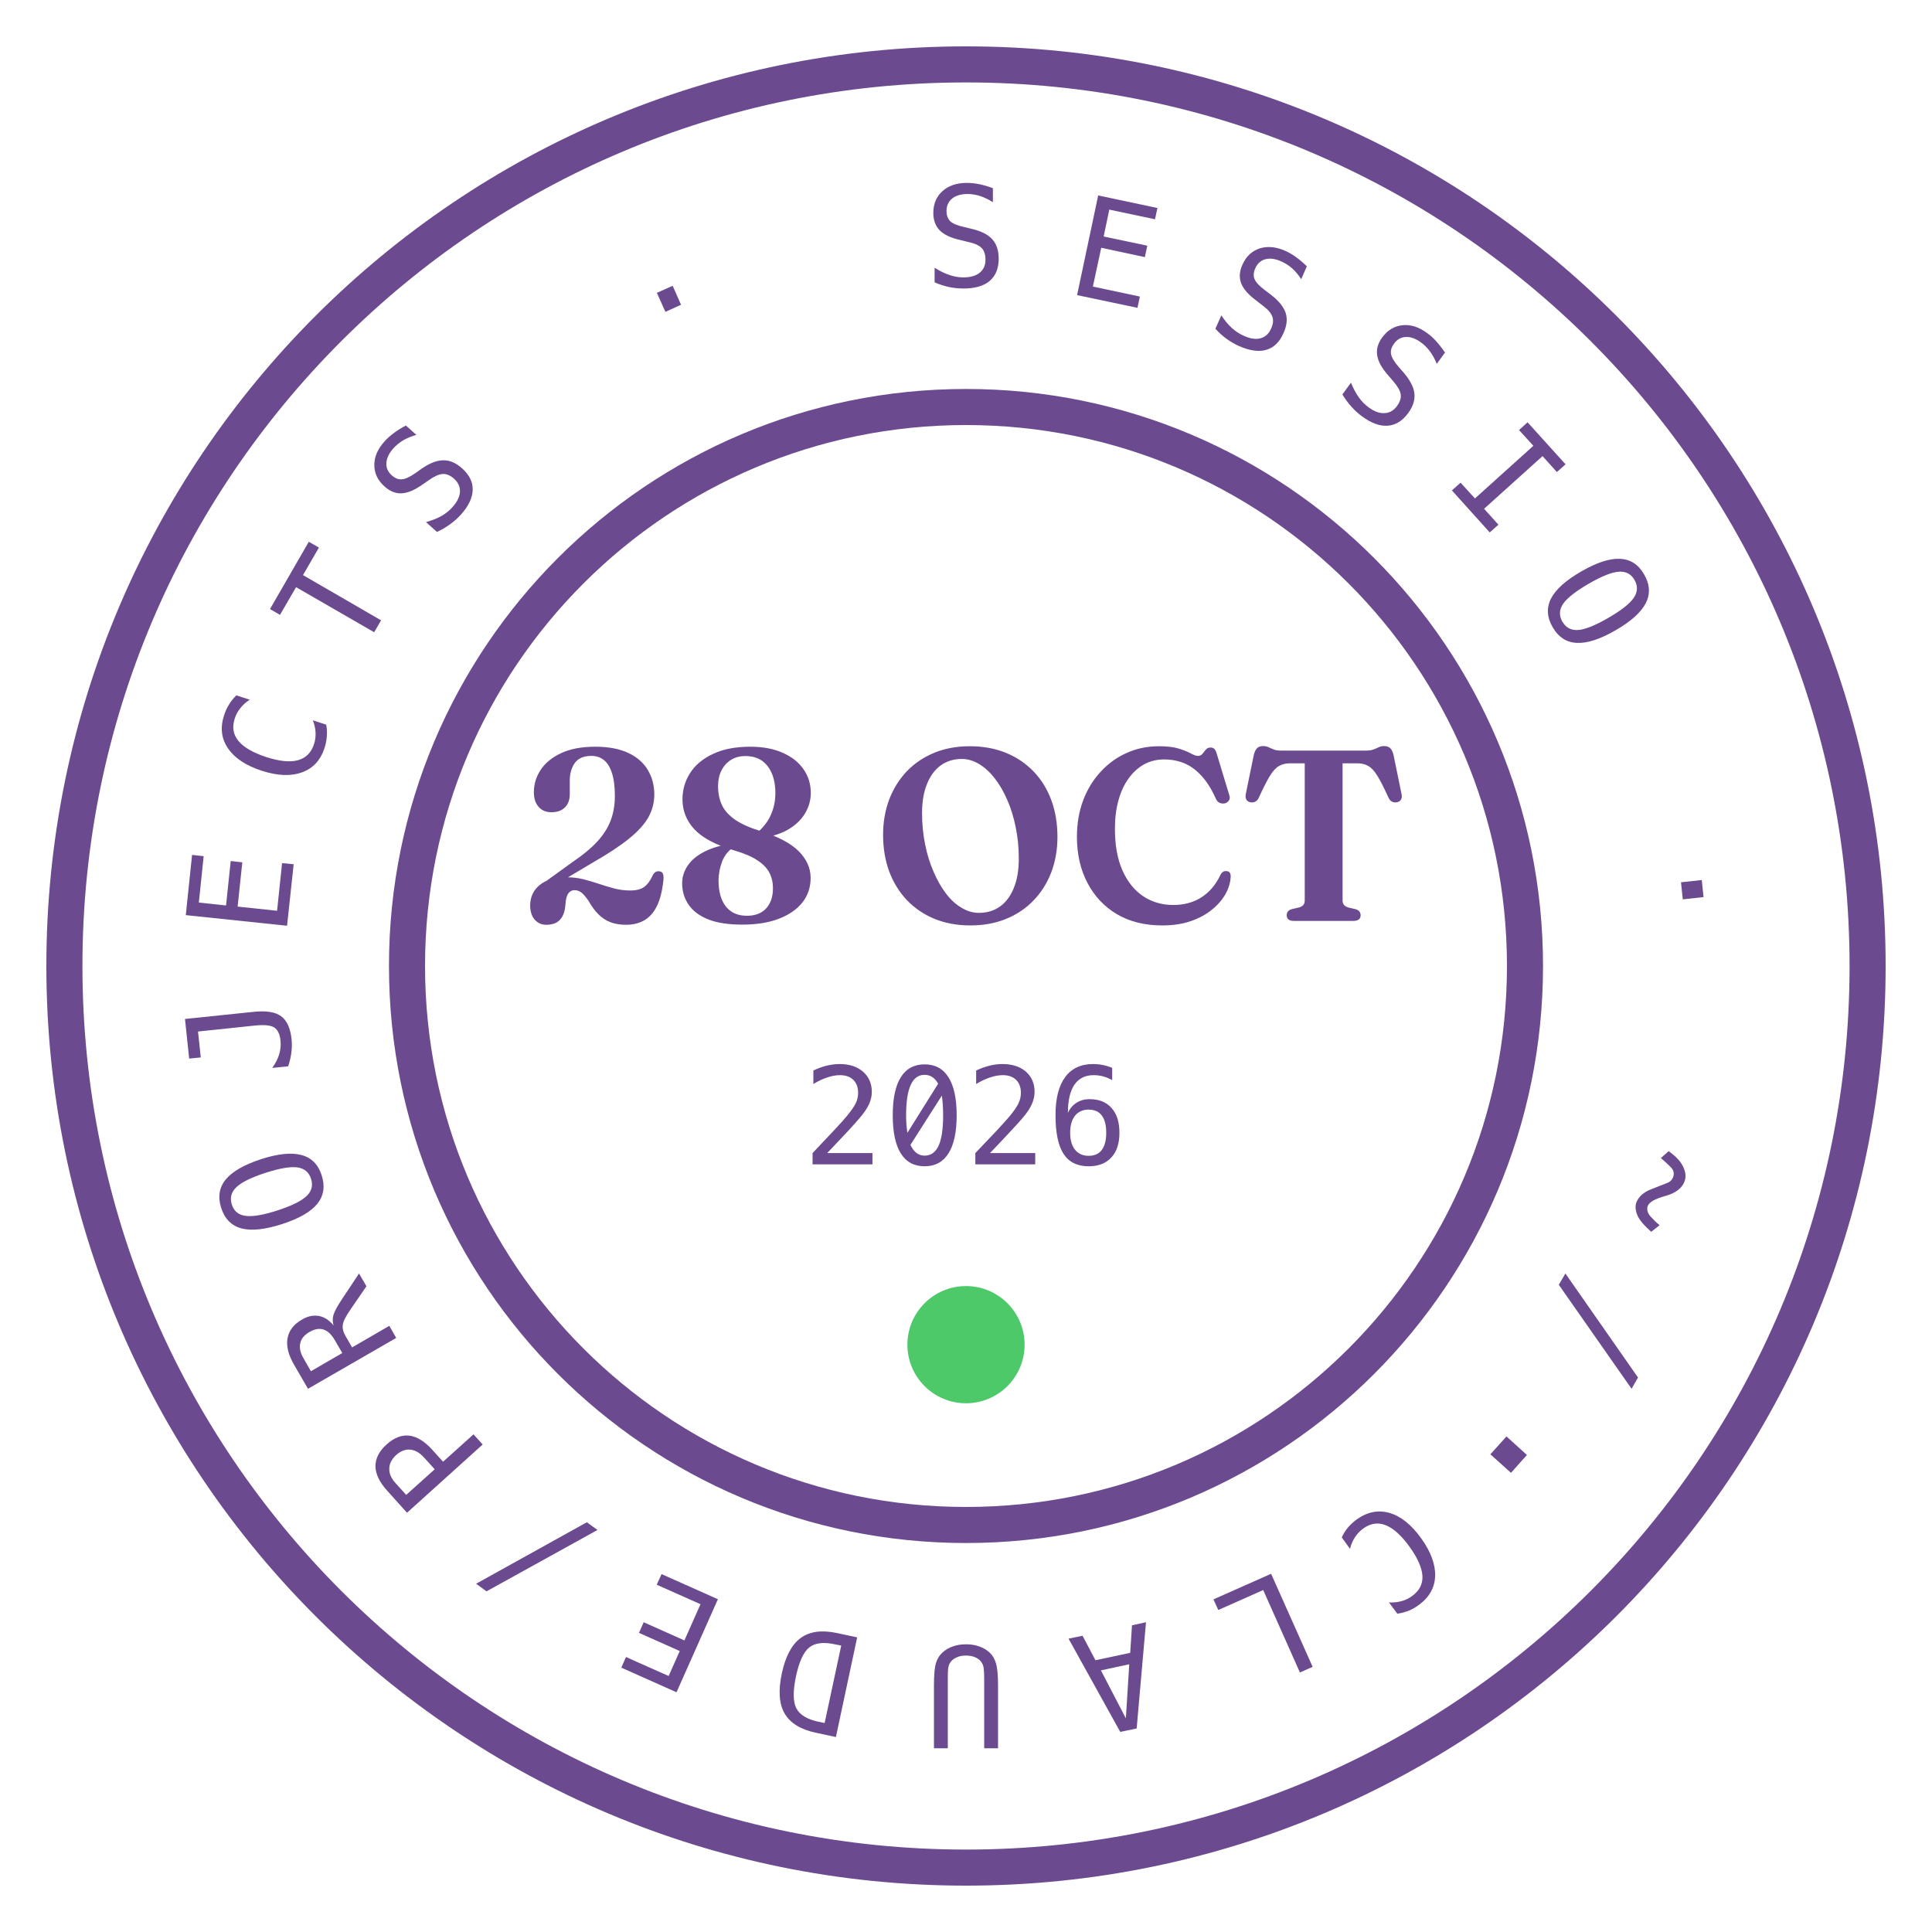
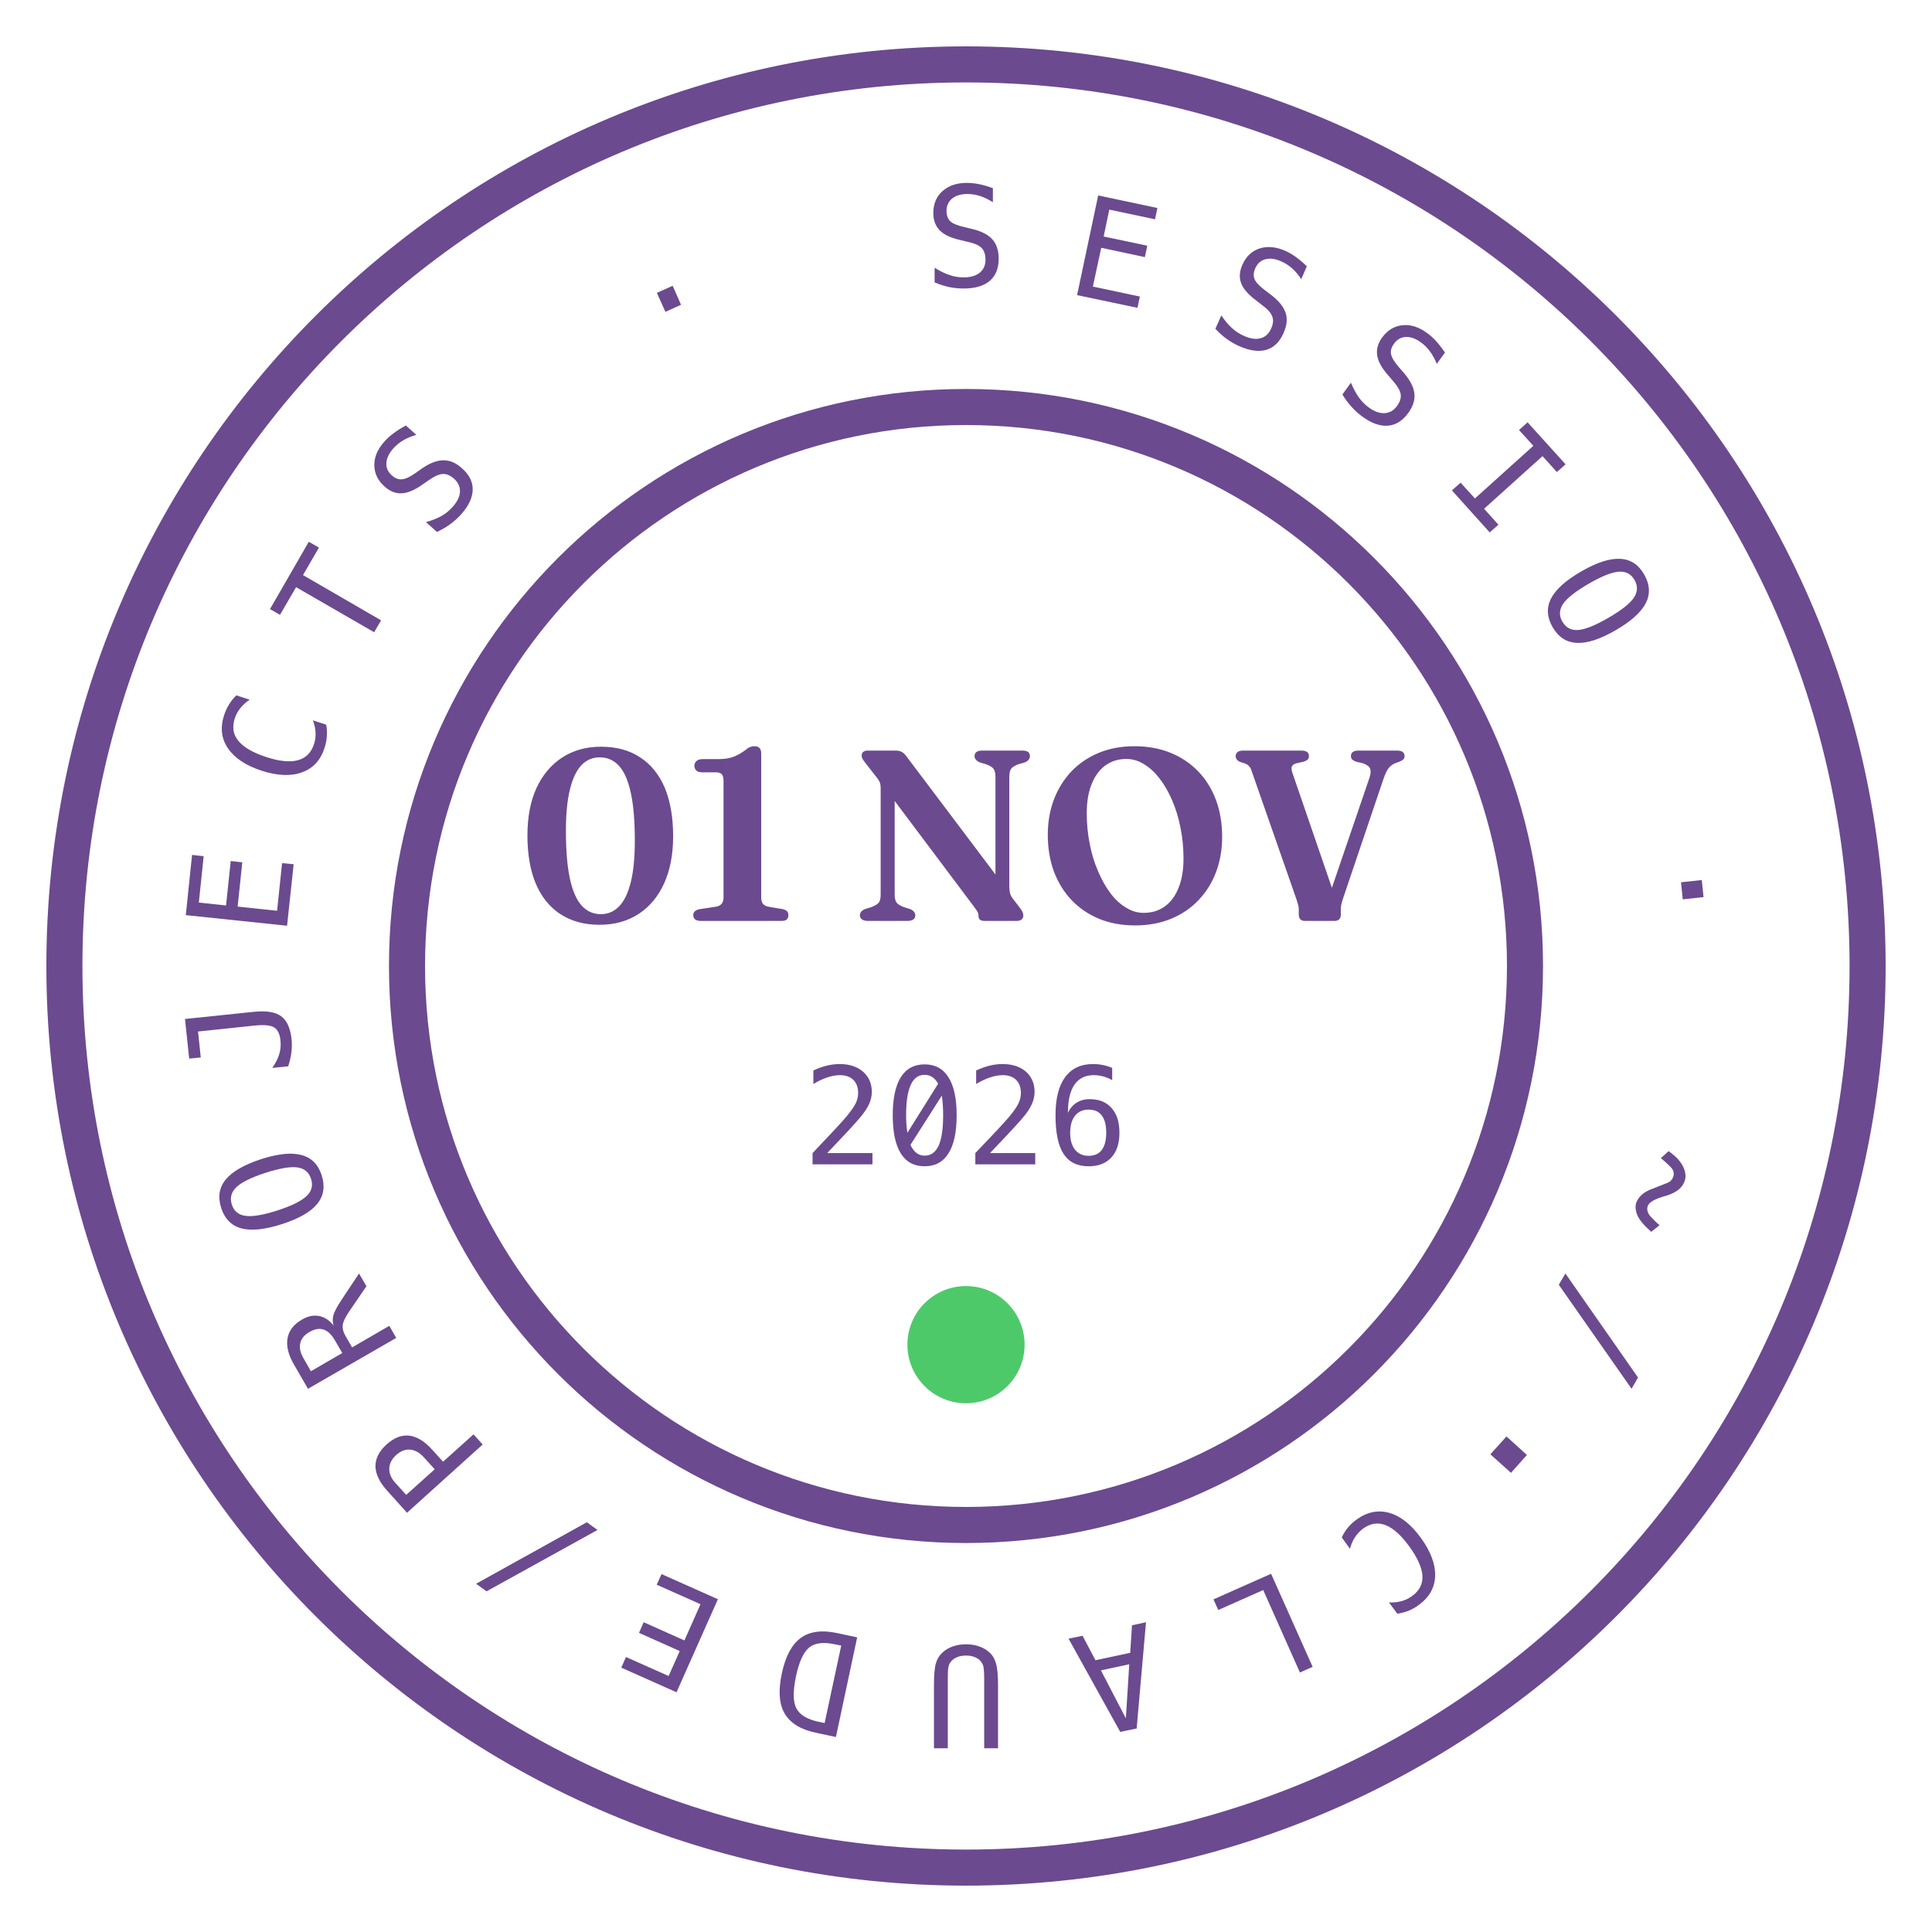
- <svg xmlns="http://www.w3.org/2000/svg" viewBox="0 0 120 120" width="120" height="120" role="img" aria-label="sessio, 28 OCT 2026">
+ <svg xmlns="http://www.w3.org/2000/svg" viewBox="0 0 120 120" width="120" height="120" role="img" aria-label="sessio, 01 NOV 2026">
  <path d="M116 60C116 90.93 90.93 116 60 116C29.07 116 4 90.93 4 60C4 29.07 29.07 4 60 4C90.93 4 116 29.07 116 60Z" fill="none" stroke="#6b4a8f" stroke-width="2.24" />
  <path d="M94.72 60C94.72 79.18 79.18 94.72 60 94.72C40.82 94.72 25.28 79.18 25.28 60C25.28 40.82 40.82 25.28 60 25.28C79.18 25.28 94.72 40.82 94.72 60Z" fill="none" stroke="#6b4a8f" stroke-width="2.24" />
  <path d="M61.67 11.69L61.67 12.56Q61.28 12.31 60.89 12.18Q60.49 12.05 60.10 12.05Q59.49 12.05 59.14 12.33Q58.79 12.62 58.79 13.10Q58.79 13.51 59.02 13.74Q59.25 13.96 59.88 14.10L60.33 14.21Q61.22 14.41 61.63 14.86Q62.03 15.30 62.03 16.07Q62.03 16.97 61.47 17.45Q60.91 17.92 59.85 17.92Q59.40 17.92 58.95 17.83Q58.50 17.73 58.05 17.54L58.05 16.63Q58.54 16.94 58.97 17.08Q59.40 17.23 59.85 17.23Q60.49 17.23 60.85 16.94Q61.21 16.65 61.21 16.13Q61.21 15.65 60.97 15.40Q60.72 15.15 60.10 15.02L59.65 14.91Q58.76 14.71 58.37 14.31Q57.97 13.90 57.97 13.23Q57.97 12.38 58.54 11.87Q59.11 11.36 60.05 11.36Q60.42 11.36 60.82 11.44Q61.22 11.52 61.67 11.69Z" fill="#6b4a8f" />
  <path d="M68.21 12.14L71.89 12.92L71.74 13.62L68.90 13.02L68.55 14.69L71.26 15.26L71.11 15.97L68.40 15.39L67.88 17.80L70.80 18.42L70.65 19.12L66.90 18.33Z" fill="#6b4a8f" />
  <path d="M81.17 16.54L80.82 17.34Q80.57 16.95 80.26 16.67Q79.95 16.40 79.59 16.24Q79.04 15.99 78.60 16.10Q78.16 16.22 77.97 16.66Q77.80 17.04 77.92 17.33Q78.04 17.63 78.56 18.02L78.93 18.30Q79.65 18.85 79.85 19.42Q80.04 19.99 79.72 20.69Q79.36 21.52 78.65 21.73Q77.95 21.93 76.97 21.50Q76.57 21.32 76.19 21.05Q75.82 20.78 75.49 20.42L75.86 19.59Q76.18 20.07 76.51 20.37Q76.85 20.68 77.26 20.86Q77.85 21.13 78.30 21.01Q78.74 20.89 78.95 20.41Q79.15 19.98 79.02 19.65Q78.90 19.32 78.39 18.95L78.02 18.66Q77.29 18.12 77.09 17.59Q76.89 17.06 77.17 16.44Q77.51 15.67 78.24 15.43Q78.97 15.20 79.83 15.58Q80.17 15.73 80.50 15.97Q80.83 16.21 81.17 16.54Z" fill="#6b4a8f" />
  <path d="M89.75 21.90L89.24 22.60Q89.07 22.17 88.82 21.83Q88.58 21.50 88.26 21.27Q87.77 20.91 87.32 20.93Q86.87 20.95 86.59 21.34Q86.34 21.68 86.40 21.99Q86.46 22.31 86.88 22.80L87.18 23.14Q87.78 23.84 87.85 24.43Q87.92 25.03 87.47 25.65Q86.93 26.39 86.20 26.44Q85.47 26.50 84.61 25.87Q84.25 25.61 83.94 25.26Q83.63 24.92 83.38 24.50L83.91 23.77Q84.13 24.30 84.39 24.67Q84.66 25.05 85.02 25.31Q85.54 25.69 86 25.66Q86.46 25.64 86.77 25.22Q87.05 24.83 87 24.49Q86.94 24.14 86.53 23.67L86.22 23.31Q85.62 22.63 85.54 22.07Q85.45 21.51 85.85 20.96Q86.35 20.28 87.11 20.20Q87.87 20.12 88.63 20.68Q88.93 20.89 89.21 21.20Q89.48 21.50 89.75 21.90Z" fill="#6b4a8f" />
  <path d="M94.88 26.23L97.24 28.84L96.70 29.32L95.81 28.33L92.18 31.60L93.07 32.59L92.53 33.07L90.18 30.46L90.72 29.98L91.61 30.96L95.24 27.69L94.35 26.71Z" fill="#6b4a8f" />
  <path d="M99.89 38.38Q101.10 37.68 101.47 37.14Q101.85 36.59 101.52 36.02Q101.20 35.46 100.54 35.51Q99.88 35.56 98.67 36.26Q97.47 36.96 97.09 37.50Q96.72 38.05 97.04 38.61Q97.37 39.18 98.03 39.13Q98.68 39.08 99.89 38.38ZM100.34 39.15Q98.91 39.98 97.94 39.93Q96.98 39.89 96.44 38.96Q95.90 38.03 96.34 37.17Q96.78 36.32 98.22 35.49Q99.66 34.66 100.62 34.71Q101.59 34.75 102.12 35.68Q102.66 36.61 102.22 37.47Q101.77 38.33 100.34 39.15Z" fill="#6b4a8f" />
  <path d="M105.70 54.66L105.81 55.72L104.52 55.86L104.41 54.80Z" fill="#6b4a8f" />
  <path d="M103.08 76.10L102.56 76.51Q101.88 75.91 101.70 75.48Q101.52 75.05 101.63 74.70Q101.85 74.14 102.55 73.87Q103.25 73.59 103.54 73.48Q103.84 73.37 103.93 73.08Q104.03 72.77 103.79 72.51Q103.55 72.26 103.16 71.93L103.64 71.50Q104.31 71.97 104.54 72.46Q104.77 72.94 104.65 73.32Q104.44 74 103.45 74.28Q102.46 74.55 102.34 74.92Q102.24 75.24 102.52 75.56Q102.80 75.87 103.08 76.10Z" fill="#6b4a8f" />
  <path d="M101.74 85.56L101.34 86.26L96.82 79.80L97.23 79.10Z" fill="#6b4a8f" />
  <path d="M94.84 90.37L93.85 91.48L92.57 90.33L93.57 89.22Z" fill="#6b4a8f" />
  <path d="M83.34 95.49Q83.50 95.15 83.72 94.88Q83.95 94.61 84.26 94.38Q85.25 93.67 86.30 93.97Q87.35 94.27 88.26 95.53Q89.17 96.79 89.14 97.89Q89.10 98.98 88.12 99.69Q87.81 99.92 87.48 100.05Q87.15 100.18 86.79 100.23L86.27 99.53Q86.68 99.55 87.05 99.45Q87.42 99.35 87.71 99.13Q88.39 98.64 88.35 97.88Q88.30 97.11 87.54 96.06Q86.78 95.01 86.06 94.73Q85.35 94.45 84.67 94.94Q84.37 95.16 84.16 95.48Q83.95 95.80 83.85 96.20Z" fill="#6b4a8f" />
  <path d="M81.53 103.53L80.74 103.88L78.46 98.76L75.67 100L75.37 99.34L78.95 97.75Z" fill="#6b4a8f" />
  <path d="M69.93 106.73L70.14 103.37L68.38 103.75ZM70.60 107.36L69.58 107.57L66.37 101.78L67.24 101.60L68.04 103.12L70.20 102.66L70.31 100.95L71.18 100.76Z" fill="#6b4a8f" />
  <path d="M61.99 104.69L61.99 108.59L61.13 108.59L61.13 104.30Q61.13 103.83 61.10 103.64Q61.08 103.44 61.01 103.33Q60.88 103.08 60.62 102.96Q60.36 102.83 60 102.83Q59.63 102.83 59.38 102.96Q59.12 103.08 58.98 103.33Q58.92 103.44 58.89 103.64Q58.87 103.83 58.87 104.29L58.87 108.59L58.01 108.59L58.01 104.69Q58.01 103.72 58.13 103.31Q58.25 102.90 58.55 102.63Q58.83 102.38 59.19 102.26Q59.55 102.13 60 102.13Q60.45 102.13 60.81 102.26Q61.17 102.38 61.45 102.63Q61.74 102.89 61.86 103.31Q61.99 103.73 61.99 104.69Z" fill="#6b4a8f" />
  <path d="M51.85 102.13Q50.79 101.90 50.26 102.33Q49.73 102.76 49.44 104.12Q49.15 105.50 49.46 106.10Q49.77 106.71 50.83 106.94L51.22 107.02L52.25 102.21ZM50.66 107.62Q49.25 107.32 48.73 106.42Q48.22 105.53 48.56 103.94Q48.90 102.35 49.73 101.74Q50.56 101.13 51.98 101.43L53.24 101.70L51.92 107.89Z" fill="#6b4a8f" />
  <path d="M42.02 105.11L38.59 103.58L38.88 102.92L41.53 104.10L42.22 102.55L39.69 101.42L39.98 100.76L42.51 101.89L43.51 99.64L40.79 98.43L41.09 97.77L44.59 99.33Z" fill="#6b4a8f" />
  <path d="M30.22 98.84L29.57 98.37L36.45 94.55L37.11 95.03Z" fill="#6b4a8f" />
  <path d="M25.23 92.85L27 91.26L26.33 90.52Q25.93 90.08 25.48 90.04Q25.02 90 24.60 90.38Q24.19 90.76 24.18 91.21Q24.16 91.67 24.56 92.11ZM25.28 93.96L24.04 92.58Q23.33 91.79 23.32 91.07Q23.32 90.34 24.01 89.72Q24.70 89.09 25.42 89.17Q26.14 89.26 26.85 90.05L27.52 90.79L29.41 89.09L29.98 89.72Z" fill="#6b4a8f" />
  <path d="M20.72 82.33Q20.62 82 20.71 81.68Q20.80 81.36 21.23 80.71L22.30 79.10L22.76 79.89L21.76 81.35Q21.33 81.97 21.29 82.29Q21.25 82.62 21.46 82.98L21.87 83.69L24.18 82.35L24.61 83.10L19.13 86.26L18.25 84.74Q17.73 83.83 17.86 83.12Q17.99 82.40 18.76 81.96Q19.30 81.64 19.82 81.74Q20.33 81.84 20.72 82.33ZM19.31 85.17L21.26 84.04L20.79 83.23Q20.48 82.70 20.09 82.58Q19.70 82.45 19.21 82.74Q18.74 83.01 18.65 83.43Q18.55 83.86 18.86 84.38Z" fill="#6b4a8f" />
  <path d="M16.48 72.85Q15.16 73.28 14.68 73.74Q14.20 74.20 14.40 74.82Q14.60 75.44 15.26 75.52Q15.91 75.61 17.24 75.18Q18.56 74.75 19.04 74.29Q19.52 73.84 19.32 73.22Q19.12 72.60 18.47 72.51Q17.81 72.42 16.48 72.85ZM16.21 72Q17.78 71.49 18.72 71.74Q19.65 71.98 19.98 73Q20.31 74.02 19.71 74.77Q19.10 75.52 17.52 76.03Q15.94 76.54 15 76.30Q14.07 76.05 13.74 75.03Q13.41 74.01 14.02 73.26Q14.63 72.52 16.21 72Z" fill="#6b4a8f" />
  <path d="M17.90 66.23L16.91 66.33Q17.21 65.91 17.34 65.49Q17.47 65.06 17.42 64.62Q17.36 64.02 17.02 63.81Q16.68 63.61 15.82 63.70L12.30 64.07L12.47 65.68L11.75 65.75L11.49 63.29L15.73 62.85Q16.92 62.72 17.46 63.12Q18 63.51 18.11 64.55Q18.15 64.95 18.10 65.36Q18.05 65.77 17.90 66.23Z" fill="#6b4a8f" />
  <path d="M11.54 56.84L11.93 53.10L12.65 53.18L12.35 56.06L14.04 56.24L14.33 53.48L15.05 53.56L14.76 56.31L17.21 56.57L17.52 53.61L18.24 53.68L17.83 57.50Z" fill="#6b4a8f" />
  <path d="M20.26 45.01Q20.33 45.37 20.30 45.72Q20.28 46.08 20.16 46.45Q19.79 47.60 18.76 47.97Q17.73 48.35 16.25 47.87Q14.78 47.39 14.16 46.48Q13.54 45.57 13.92 44.42Q14.04 44.05 14.23 43.75Q14.41 43.45 14.68 43.19L15.51 43.46Q15.17 43.68 14.93 43.98Q14.69 44.28 14.58 44.63Q14.32 45.43 14.81 46.02Q15.29 46.61 16.53 47.02Q17.76 47.42 18.50 47.22Q19.24 47.02 19.50 46.23Q19.62 45.88 19.60 45.49Q19.58 45.11 19.43 44.74Z" fill="#6b4a8f" />
  <path d="M16.77 37.83L19.18 33.65L19.81 34.01L18.82 35.72L23.67 38.53L23.24 39.27L18.39 36.47L17.39 38.19Z" fill="#6b4a8f" />
  <path d="M25.21 26.43L25.86 27.01Q25.41 27.14 25.06 27.34Q24.70 27.55 24.43 27.85Q24.03 28.30 24 28.75Q23.97 29.20 24.33 29.52Q24.64 29.80 24.96 29.77Q25.28 29.75 25.81 29.38L26.19 29.11Q26.94 28.59 27.54 28.59Q28.14 28.58 28.71 29.10Q29.38 29.70 29.36 30.43Q29.34 31.17 28.63 31.96Q28.33 32.29 27.96 32.56Q27.59 32.83 27.14 33.04L26.46 32.43Q27.02 32.27 27.42 32.05Q27.82 31.82 28.11 31.49Q28.54 31.01 28.57 30.55Q28.59 30.09 28.21 29.74Q27.85 29.42 27.50 29.44Q27.15 29.46 26.64 29.82L26.25 30.09Q25.52 30.61 24.95 30.64Q24.38 30.67 23.88 30.21Q23.25 29.65 23.25 28.88Q23.25 28.11 23.89 27.41Q24.13 27.14 24.46 26.90Q24.79 26.65 25.21 26.43Z" fill="#6b4a8f" />
  <path d="M40.80 18.19L41.78 17.75L42.30 18.93L41.33 19.37Z" fill="#6b4a8f" />
-   <path d="M34.09 55.20L33.71 54.88L35.58 53.53Q36.50 52.91 37.07 52.30Q37.65 51.68 37.92 50.99Q38.19 50.29 38.19 49.44Q38.19 48.57 38.01 48.02Q37.84 47.47 37.51 47.21Q37.19 46.95 36.73 46.95Q36.03 46.95 35.71 47.38Q35.39 47.82 35.39 48.49L35.39 49.33Q35.39 49.85 35.09 50.15Q34.78 50.45 34.25 50.45Q33.75 50.45 33.46 50.12Q33.16 49.80 33.16 49.20Q33.16 48.46 33.58 47.82Q34 47.18 34.85 46.78Q35.70 46.38 36.97 46.38Q38.21 46.38 39.03 46.77Q39.84 47.15 40.24 47.83Q40.64 48.50 40.64 49.35Q40.64 50.09 40.28 50.75Q39.91 51.41 39.08 52.08Q38.26 52.75 36.88 53.54ZM32.93 56.24Q32.93 55.46 33.52 54.97Q34.10 54.49 35.21 54.49Q35.74 54.49 36.23 54.61Q36.73 54.74 37.21 54.90Q37.69 55.06 38.17 55.19Q38.65 55.31 39.16 55.31Q39.70 55.31 40.01 55.09Q40.32 54.86 40.54 54.37Q40.62 54.22 40.72 54.16Q40.82 54.10 40.94 54.12Q41.09 54.12 41.16 54.24Q41.23 54.37 41.21 54.62Q41.11 55.64 40.81 56.26Q40.51 56.88 40.02 57.16Q39.54 57.44 38.88 57.44Q38.36 57.44 37.94 57.29Q37.53 57.14 37.19 56.81Q36.85 56.48 36.54 55.93Q36.27 55.55 36.09 55.42Q35.90 55.29 35.69 55.29Q35.44 55.29 35.30 55.49Q35.15 55.70 35.12 56.18Q35.09 56.64 34.93 56.92Q34.78 57.19 34.53 57.32Q34.27 57.44 33.92 57.44Q33.50 57.44 33.21 57.12Q32.93 56.79 32.93 56.24ZM46.10 57.43Q44.82 57.43 44 57.11Q43.17 56.78 42.77 56.19Q42.37 55.61 42.37 54.86Q42.37 54.27 42.72 53.76Q43.06 53.25 43.77 52.89Q44.48 52.53 45.58 52.38L45.65 52.57Q45.10 52.89 44.86 53.49Q44.63 54.09 44.63 54.69Q44.63 55.73 45.09 56.31Q45.55 56.88 46.39 56.88Q47.16 56.88 47.58 56.43Q48.01 55.97 48.01 55.16Q48.01 54.64 47.79 54.21Q47.57 53.78 47.05 53.44Q46.53 53.09 45.60 52.82Q43.88 52.31 43.13 51.51Q42.39 50.71 42.39 49.65Q42.39 48.76 42.86 48.02Q43.34 47.27 44.28 46.83Q45.22 46.38 46.59 46.38Q47.78 46.38 48.62 46.76Q49.46 47.13 49.91 47.78Q50.36 48.43 50.36 49.25Q50.36 49.94 49.99 50.54Q49.63 51.14 48.89 51.56Q48.14 51.97 46.98 52.10L46.77 51.91Q47.18 51.64 47.49 51.25Q47.81 50.86 47.98 50.36Q48.16 49.86 48.16 49.27Q48.16 48.54 47.93 48.02Q47.71 47.51 47.30 47.23Q46.89 46.96 46.30 46.96Q45.78 46.96 45.40 47.20Q45.02 47.44 44.81 47.86Q44.60 48.27 44.60 48.82Q44.60 49.47 44.83 49.98Q45.06 50.49 45.64 50.90Q46.21 51.30 47.21 51.61Q48.85 52.12 49.60 52.86Q50.35 53.61 50.35 54.53Q50.35 55.39 49.85 56.04Q49.34 56.69 48.39 57.06Q47.44 57.43 46.10 57.43ZM60.23 46.35Q61.48 46.35 62.48 46.76Q63.48 47.17 64.20 47.92Q64.92 48.67 65.30 49.70Q65.68 50.73 65.68 51.98Q65.68 53.16 65.30 54.17Q64.92 55.17 64.21 55.91Q63.50 56.66 62.50 57.07Q61.50 57.48 60.27 57.48Q59.04 57.48 58.04 57.07Q57.05 56.66 56.33 55.91Q55.62 55.16 55.23 54.13Q54.85 53.09 54.85 51.85Q54.85 50.67 55.23 49.66Q55.61 48.66 56.32 47.91Q57.03 47.17 58.02 46.76Q59.01 46.35 60.23 46.35ZM63.28 53.32Q63.28 52.32 63.09 51.40Q62.91 50.48 62.57 49.70Q62.24 48.93 61.79 48.35Q61.35 47.78 60.82 47.46Q60.30 47.14 59.73 47.14Q58.99 47.14 58.43 47.54Q57.88 47.94 57.58 48.69Q57.27 49.44 57.27 50.50Q57.27 51.51 57.46 52.44Q57.64 53.36 57.98 54.13Q58.31 54.91 58.75 55.49Q59.19 56.07 59.72 56.38Q60.24 56.70 60.80 56.70Q61.56 56.70 62.12 56.30Q62.67 55.90 62.97 55.15Q63.28 54.40 63.28 53.32ZM76.44 54.41Q76.43 54.95 76.14 55.49Q75.85 56.03 75.30 56.48Q74.75 56.94 73.97 57.21Q73.19 57.48 72.19 57.48Q70.56 57.48 69.37 56.78Q68.18 56.07 67.54 54.83Q66.89 53.59 66.89 51.98Q66.89 50.75 67.27 49.73Q67.65 48.71 68.35 47.95Q69.04 47.19 69.97 46.77Q70.90 46.35 71.99 46.35Q72.75 46.35 73.23 46.50Q73.70 46.65 73.97 46.80Q74.25 46.95 74.40 46.95Q74.59 46.95 74.69 46.82Q74.79 46.68 74.90 46.56Q75 46.43 75.19 46.43Q75.33 46.43 75.42 46.51Q75.51 46.60 75.57 46.80L76.36 49.41Q76.42 49.59 76.33 49.72Q76.24 49.86 76.07 49.90Q75.89 49.93 75.74 49.86Q75.60 49.79 75.52 49.61Q75.11 48.70 74.61 48.17Q74.12 47.64 73.54 47.40Q72.97 47.17 72.30 47.17Q71.63 47.17 71.07 47.47Q70.51 47.78 70.10 48.35Q69.69 48.91 69.47 49.71Q69.25 50.50 69.25 51.49Q69.25 53.01 69.72 54.07Q70.19 55.12 71.01 55.67Q71.83 56.21 72.88 56.21Q73.88 56.21 74.63 55.73Q75.37 55.25 75.79 54.37Q75.87 54.20 75.98 54.14Q76.08 54.09 76.21 54.11Q76.32 54.12 76.38 54.20Q76.44 54.28 76.44 54.41ZM79.55 46.62L84.88 46.62Q85.15 46.62 85.34 46.54Q85.52 46.47 85.66 46.40Q85.80 46.34 85.96 46.34Q86.21 46.34 86.34 46.46Q86.47 46.58 86.55 46.87L87.05 49.31Q87.10 49.52 87.02 49.66Q86.95 49.79 86.77 49.83Q86.59 49.86 86.46 49.79Q86.33 49.73 86.24 49.54Q85.84 48.66 85.56 48.20Q85.28 47.74 84.99 47.58Q84.71 47.41 84.31 47.41L83.39 47.41L83.39 55.94Q83.39 56.10 83.48 56.21Q83.58 56.32 83.76 56.37L84.19 56.47Q84.51 56.56 84.51 56.85Q84.51 57.20 84.05 57.20L80.37 57.20Q80.14 57.20 80.03 57.11Q79.92 57.01 79.92 56.85Q79.92 56.56 80.23 56.47L80.66 56.37Q80.85 56.32 80.95 56.21Q81.04 56.10 81.04 55.94L81.04 47.41L80.12 47.41Q79.73 47.41 79.44 47.58Q79.15 47.74 78.87 48.20Q78.59 48.66 78.19 49.54Q78.10 49.73 77.97 49.79Q77.84 49.86 77.66 49.83Q77.48 49.79 77.41 49.66Q77.34 49.52 77.38 49.31L77.88 46.87Q77.96 46.58 78.09 46.46Q78.21 46.34 78.46 46.34Q78.63 46.34 78.77 46.40Q78.91 46.47 79.09 46.54Q79.27 46.62 79.55 46.62Z" fill="#6b4a8f" />
+   <path d="M37.33 46.38Q38.76 46.38 39.76 47.04Q40.76 47.69 41.29 48.93Q41.81 50.18 41.81 51.94Q41.81 53.63 41.25 54.87Q40.69 56.10 39.66 56.77Q38.63 57.44 37.24 57.44Q35.82 57.44 34.81 56.78Q33.81 56.13 33.28 54.89Q32.76 53.65 32.76 51.89Q32.76 50.18 33.32 48.95Q33.89 47.72 34.92 47.05Q35.95 46.38 37.33 46.38ZM39.43 52.23Q39.43 50.38 39.18 49.24Q38.93 48.09 38.44 47.56Q37.96 47.04 37.25 47.04Q36.58 47.04 36.11 47.53Q35.65 48.02 35.40 49.03Q35.15 50.04 35.15 51.59Q35.15 53.44 35.40 54.59Q35.65 55.73 36.14 56.26Q36.62 56.78 37.32 56.78Q37.99 56.78 38.46 56.29Q38.93 55.80 39.18 54.79Q39.43 53.78 39.43 52.23ZM43.62 47.97L44.46 47.97Q44.72 47.97 44.83 48.09Q44.94 48.20 44.94 48.54L44.94 55.74Q44.94 56.01 44.81 56.15Q44.68 56.29 44.45 56.32L43.45 56.47Q43.06 56.55 43.06 56.84Q43.06 57.01 43.18 57.11Q43.30 57.20 43.54 57.20L48.55 57.20Q48.77 57.20 48.87 57.11Q48.97 57.01 48.97 56.84Q48.97 56.55 48.63 56.47L47.74 56.32Q47.51 56.28 47.39 56.14Q47.28 56.01 47.28 55.74L47.28 46.80Q47.28 46.35 46.86 46.35Q46.71 46.35 46.59 46.40Q46.47 46.44 46.34 46.56Q45.92 46.87 45.55 47.01Q45.17 47.15 44.61 47.15L43.64 47.15Q43.40 47.15 43.27 47.26Q43.13 47.38 43.13 47.56Q43.13 47.74 43.25 47.86Q43.36 47.97 43.62 47.97ZM56.85 56.85Q56.85 57.01 56.74 57.10Q56.63 57.19 56.39 57.20L53.88 57.20Q53.65 57.19 53.53 57.10Q53.41 57.01 53.41 56.85Q53.41 56.59 53.74 56.46L54.10 56.35Q54.45 56.22 54.58 56.07Q54.70 55.91 54.70 55.55L54.70 48.97Q54.70 48.73 54.64 48.58Q54.58 48.43 54.36 48.17L53.73 47.36Q53.61 47.20 53.56 47.11Q53.52 47.02 53.52 46.93Q53.52 46.77 53.62 46.70Q53.72 46.62 53.90 46.62L55.63 46.62Q55.85 46.62 56 46.70Q56.15 46.77 56.31 46.99L62.18 54.78L61.83 55.66L61.83 48.26Q61.83 47.92 61.71 47.75Q61.59 47.59 61.22 47.46L60.87 47.36Q60.53 47.21 60.53 46.96Q60.53 46.80 60.65 46.71Q60.76 46.62 60.99 46.62L63.50 46.62Q63.75 46.62 63.86 46.71Q63.97 46.80 63.97 46.96Q63.97 47.22 63.64 47.36L63.28 47.46Q62.94 47.58 62.81 47.74Q62.69 47.90 62.69 48.26L62.69 55.04Q62.69 55.28 62.73 55.45Q62.77 55.63 62.88 55.78L63.35 56.39Q63.49 56.58 63.52 56.67Q63.56 56.77 63.56 56.87Q63.56 57.02 63.45 57.11Q63.35 57.20 63.16 57.20L61.15 57.20Q60.78 57.20 60.78 56.91Q60.78 56.79 60.74 56.68Q60.69 56.57 60.47 56.28L54.85 48.79L55.57 48.29L55.57 55.55Q55.57 55.89 55.68 56.05Q55.80 56.22 56.16 56.35L56.52 56.46Q56.85 56.60 56.85 56.85ZM70.46 46.35Q71.71 46.35 72.71 46.76Q73.71 47.17 74.43 47.92Q75.15 48.67 75.53 49.70Q75.91 50.73 75.91 51.98Q75.91 53.16 75.53 54.17Q75.15 55.17 74.44 55.91Q73.73 56.66 72.73 57.07Q71.73 57.48 70.50 57.48Q69.27 57.48 68.27 57.07Q67.28 56.66 66.56 55.91Q65.85 55.16 65.46 54.13Q65.08 53.09 65.08 51.85Q65.08 50.67 65.46 49.66Q65.84 48.66 66.55 47.91Q67.26 47.17 68.25 46.76Q69.24 46.35 70.46 46.35ZM73.51 53.32Q73.51 52.32 73.32 51.40Q73.14 50.48 72.80 49.70Q72.47 48.93 72.02 48.35Q71.58 47.78 71.05 47.46Q70.53 47.14 69.96 47.14Q69.22 47.14 68.66 47.54Q68.11 47.94 67.81 48.69Q67.50 49.44 67.50 50.50Q67.50 51.51 67.69 52.44Q67.87 53.36 68.21 54.13Q68.54 54.91 68.98 55.49Q69.42 56.07 69.95 56.38Q70.47 56.70 71.03 56.70Q71.79 56.70 72.35 56.30Q72.90 55.90 73.20 55.15Q73.51 54.40 73.51 53.32ZM83.91 46.96Q83.91 46.80 84.02 46.71Q84.14 46.62 84.37 46.62L86.77 46.62Q87.02 46.62 87.13 46.71Q87.24 46.80 87.24 46.96Q87.24 47.08 87.17 47.16Q87.09 47.24 86.92 47.31L86.64 47.41Q86.40 47.52 86.24 47.72Q86.09 47.92 85.93 48.38L83.45 55.71Q83.36 55.98 83.32 56.14Q83.28 56.31 83.28 56.48L83.28 56.83Q83.28 57 83.18 57.10Q83.07 57.20 82.90 57.20L81.04 57.20Q80.87 57.20 80.77 57.10Q80.67 57 80.67 56.81L80.67 56.47Q80.67 56.35 80.63 56.20Q80.59 56.06 80.53 55.87L77.76 47.94Q77.69 47.70 77.59 47.60Q77.50 47.49 77.33 47.42L77.04 47.33Q76.75 47.21 76.75 46.96Q76.75 46.80 76.87 46.71Q76.98 46.62 77.22 46.62L80.83 46.62Q81.07 46.62 81.19 46.71Q81.30 46.80 81.30 46.96Q81.30 47.10 81.22 47.18Q81.13 47.26 80.97 47.31L80.48 47.42Q80.28 47.49 80.23 47.63Q80.19 47.77 80.30 48.08L82.99 55.91L82.28 56.45L85.06 48.31Q85.18 47.95 85.10 47.74Q85.02 47.54 84.66 47.41L84.23 47.31Q84.07 47.25 83.99 47.18Q83.91 47.10 83.91 46.96Z" fill="#6b4a8f" />
  <path d="M51.38 71.62L54.19 71.62L54.19 72.32L50.47 72.32L50.47 71.62Q51.24 70.81 51.81 70.20Q52.39 69.58 52.60 69.32Q53.01 68.82 53.16 68.51Q53.30 68.20 53.30 67.88Q53.30 67.37 53 67.07Q52.70 66.78 52.17 66.78Q51.80 66.78 51.39 66.92Q50.98 67.05 50.52 67.33L50.52 66.49Q50.94 66.29 51.35 66.19Q51.76 66.09 52.16 66.09Q53.05 66.09 53.60 66.56Q54.15 67.04 54.15 67.82Q54.15 68.21 53.97 68.60Q53.78 69 53.37 69.47Q53.14 69.74 52.71 70.21Q52.27 70.68 51.38 71.62ZM57.43 66.11Q58.41 66.11 58.91 66.91Q59.42 67.71 59.42 69.27Q59.42 70.84 58.91 71.64Q58.41 72.44 57.43 72.44Q56.45 72.44 55.95 71.64Q55.45 70.84 55.45 69.27Q55.45 67.71 55.95 66.91Q56.45 66.11 57.43 66.11ZM57.43 71.78Q58.01 71.78 58.30 71.16Q58.58 70.54 58.58 69.27Q58.58 68.60 58.50 68.05L56.55 71.11Q56.86 71.78 57.43 71.78ZM57.43 66.76Q56.85 66.76 56.57 67.38Q56.28 68 56.28 69.27Q56.28 69.85 56.36 70.36L58.27 67.31Q57.96 66.76 57.43 66.76ZM61.49 71.62L64.30 71.62L64.30 72.32L60.58 72.32L60.58 71.62Q61.35 70.81 61.93 70.20Q62.50 69.58 62.72 69.32Q63.13 68.82 63.27 68.51Q63.41 68.20 63.41 67.88Q63.41 67.37 63.11 67.07Q62.81 66.78 62.29 66.78Q61.91 66.78 61.50 66.92Q61.09 67.05 60.63 67.33L60.63 66.49Q61.06 66.29 61.46 66.19Q61.87 66.09 62.27 66.09Q63.17 66.09 63.72 66.56Q64.26 67.04 64.26 67.82Q64.26 68.21 64.08 68.60Q63.90 69 63.49 69.47Q63.26 69.74 62.82 70.21Q62.39 70.68 61.49 71.62ZM69.08 66.33L69.08 67.09Q68.82 66.94 68.53 66.86Q68.24 66.78 67.93 66.78Q67.14 66.78 66.73 67.38Q66.33 67.97 66.33 69.12Q66.52 68.71 66.87 68.49Q67.22 68.27 67.67 68.27Q68.56 68.27 69.04 68.82Q69.53 69.36 69.53 70.36Q69.53 71.35 69.03 71.89Q68.53 72.44 67.62 72.44Q66.56 72.44 66.06 71.67Q65.56 70.91 65.56 69.26Q65.56 67.71 66.16 66.90Q66.76 66.09 67.89 66.09Q68.19 66.09 68.50 66.15Q68.80 66.21 69.08 66.33ZM67.61 68.92Q67.08 68.92 66.77 69.30Q66.47 69.68 66.47 70.36Q66.47 71.03 66.77 71.41Q67.08 71.79 67.61 71.79Q68.16 71.79 68.43 71.43Q68.71 71.06 68.71 70.36Q68.71 69.64 68.43 69.28Q68.16 68.92 67.61 68.92Z" fill="#6b4a8f" />
  <path d="M63.64 83.52C63.64 85.53 62.01 87.16 60 87.16C57.99 87.16 56.36 85.53 56.36 83.52C56.36 81.51 57.99 79.88 60 79.88C62.01 79.88 63.64 81.51 63.64 83.52Z" fill="#4ec96a" />
</svg>
